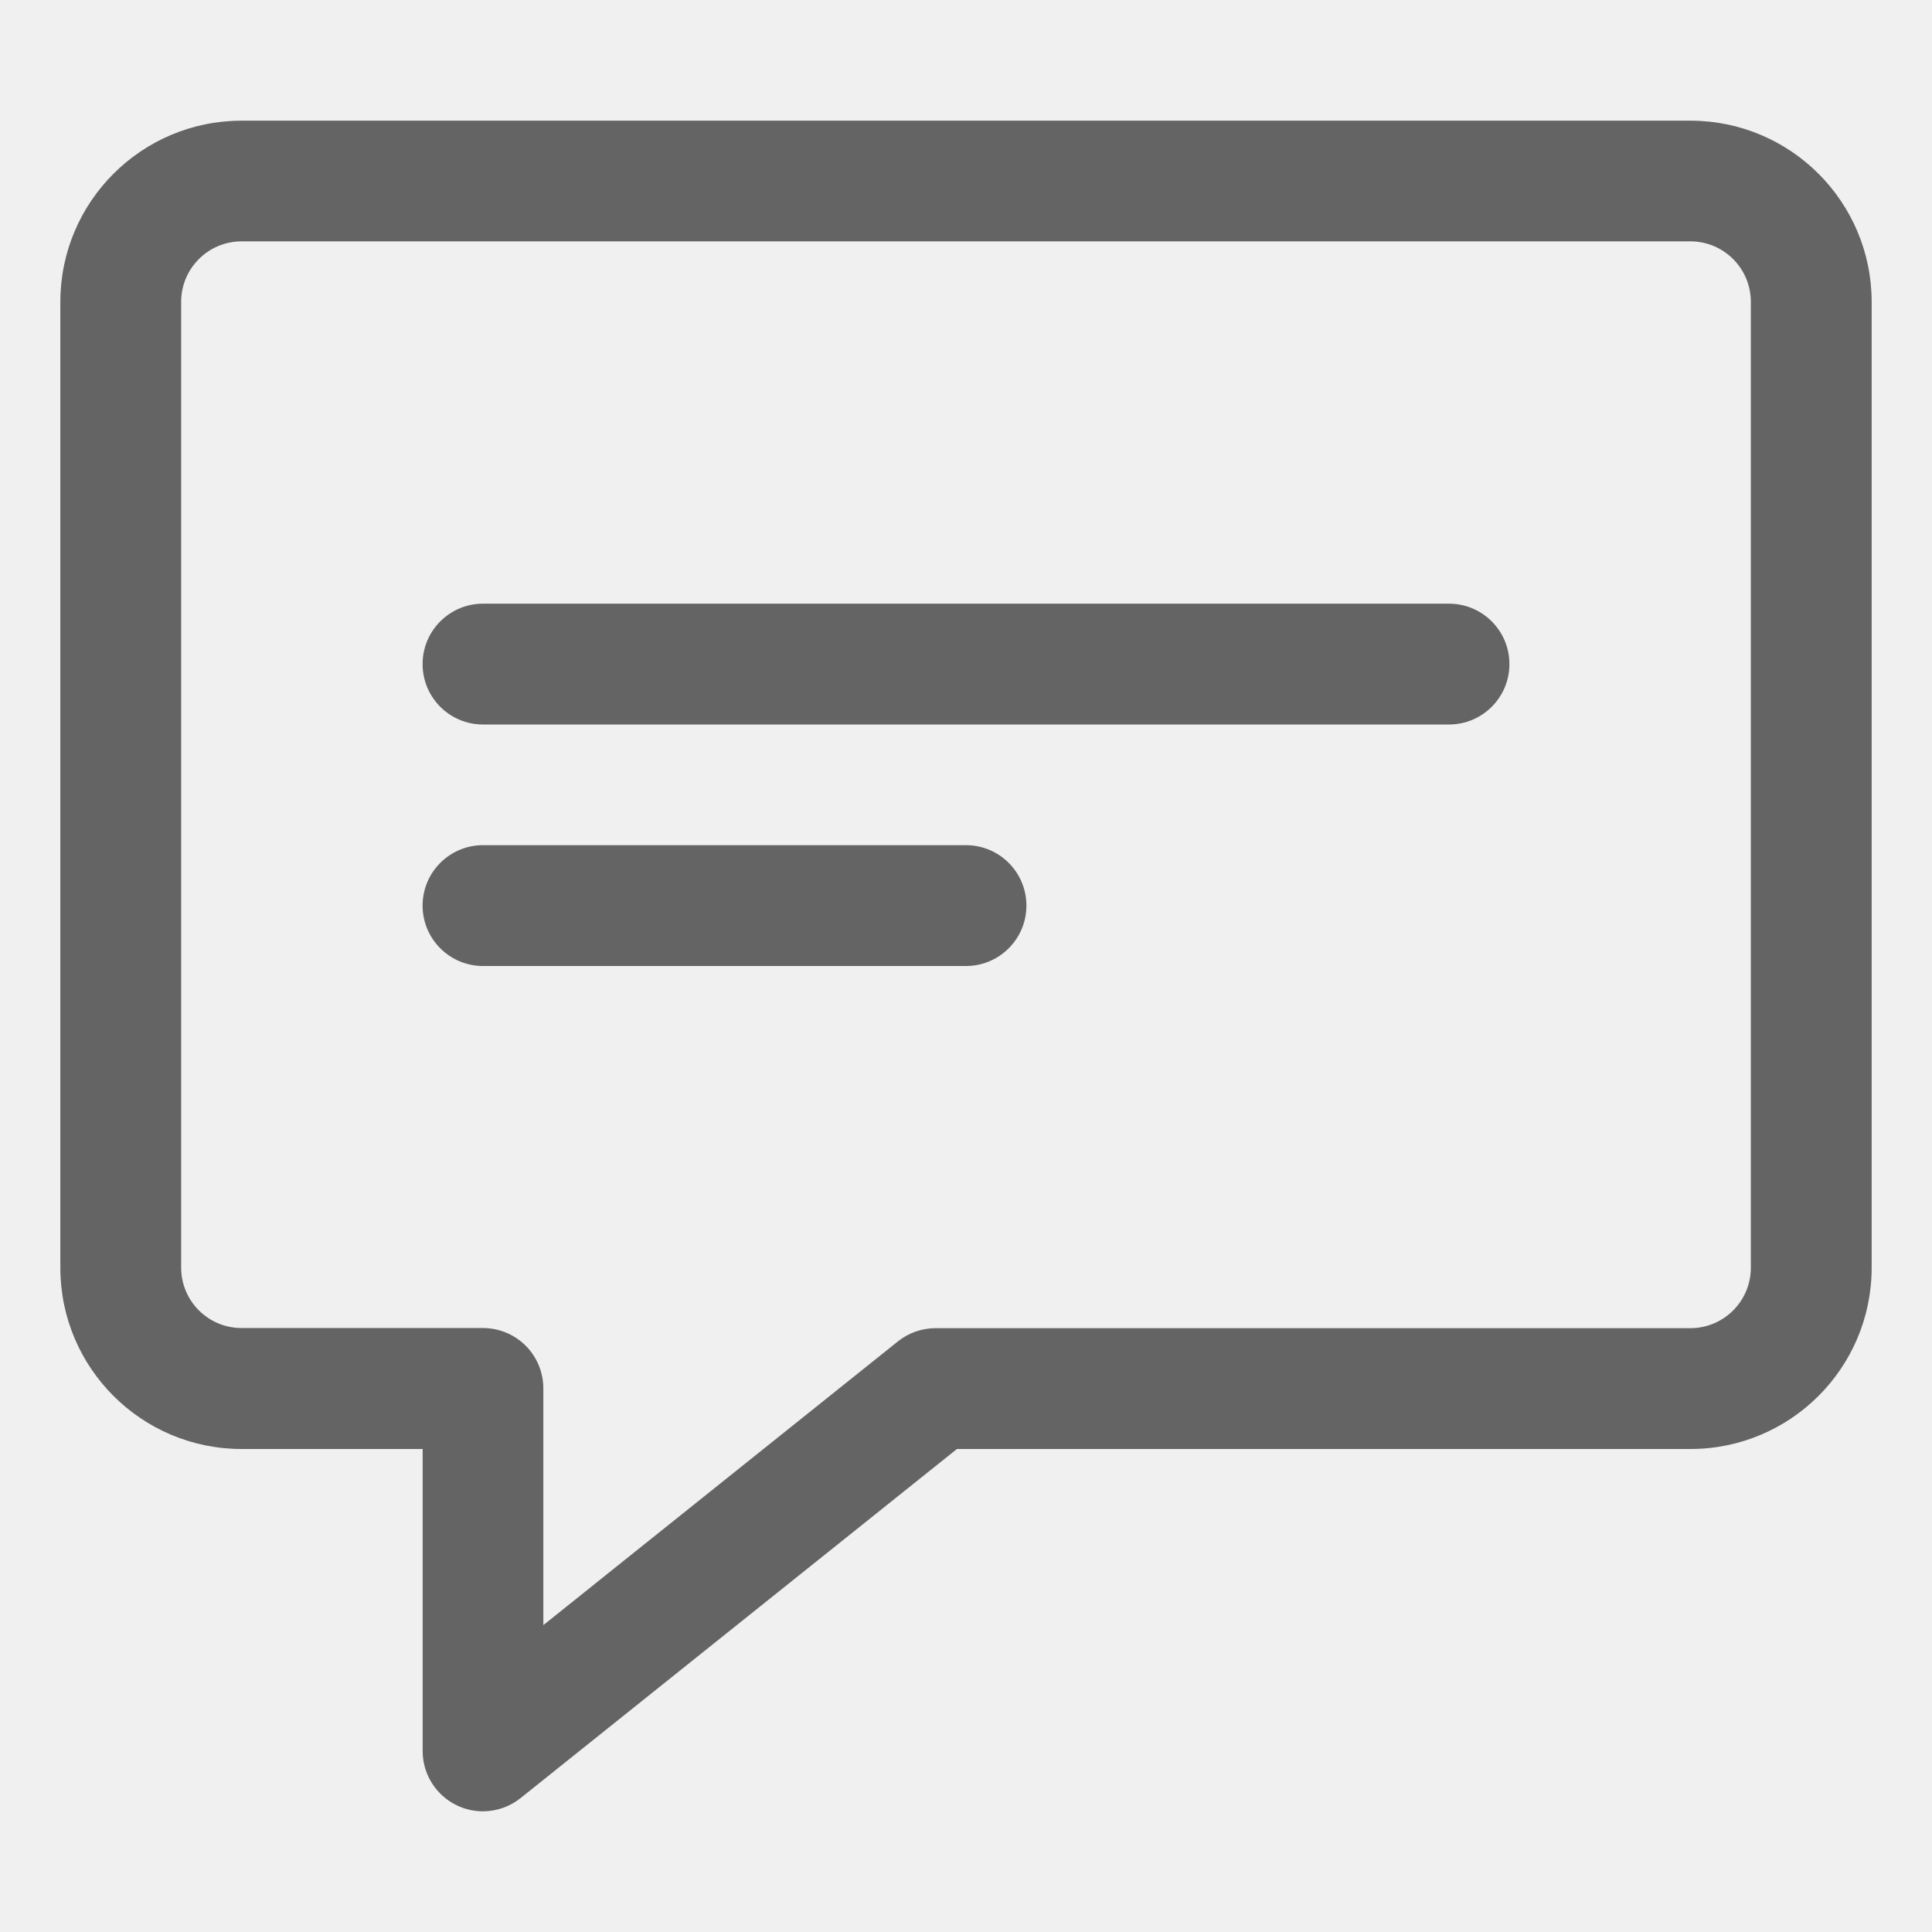
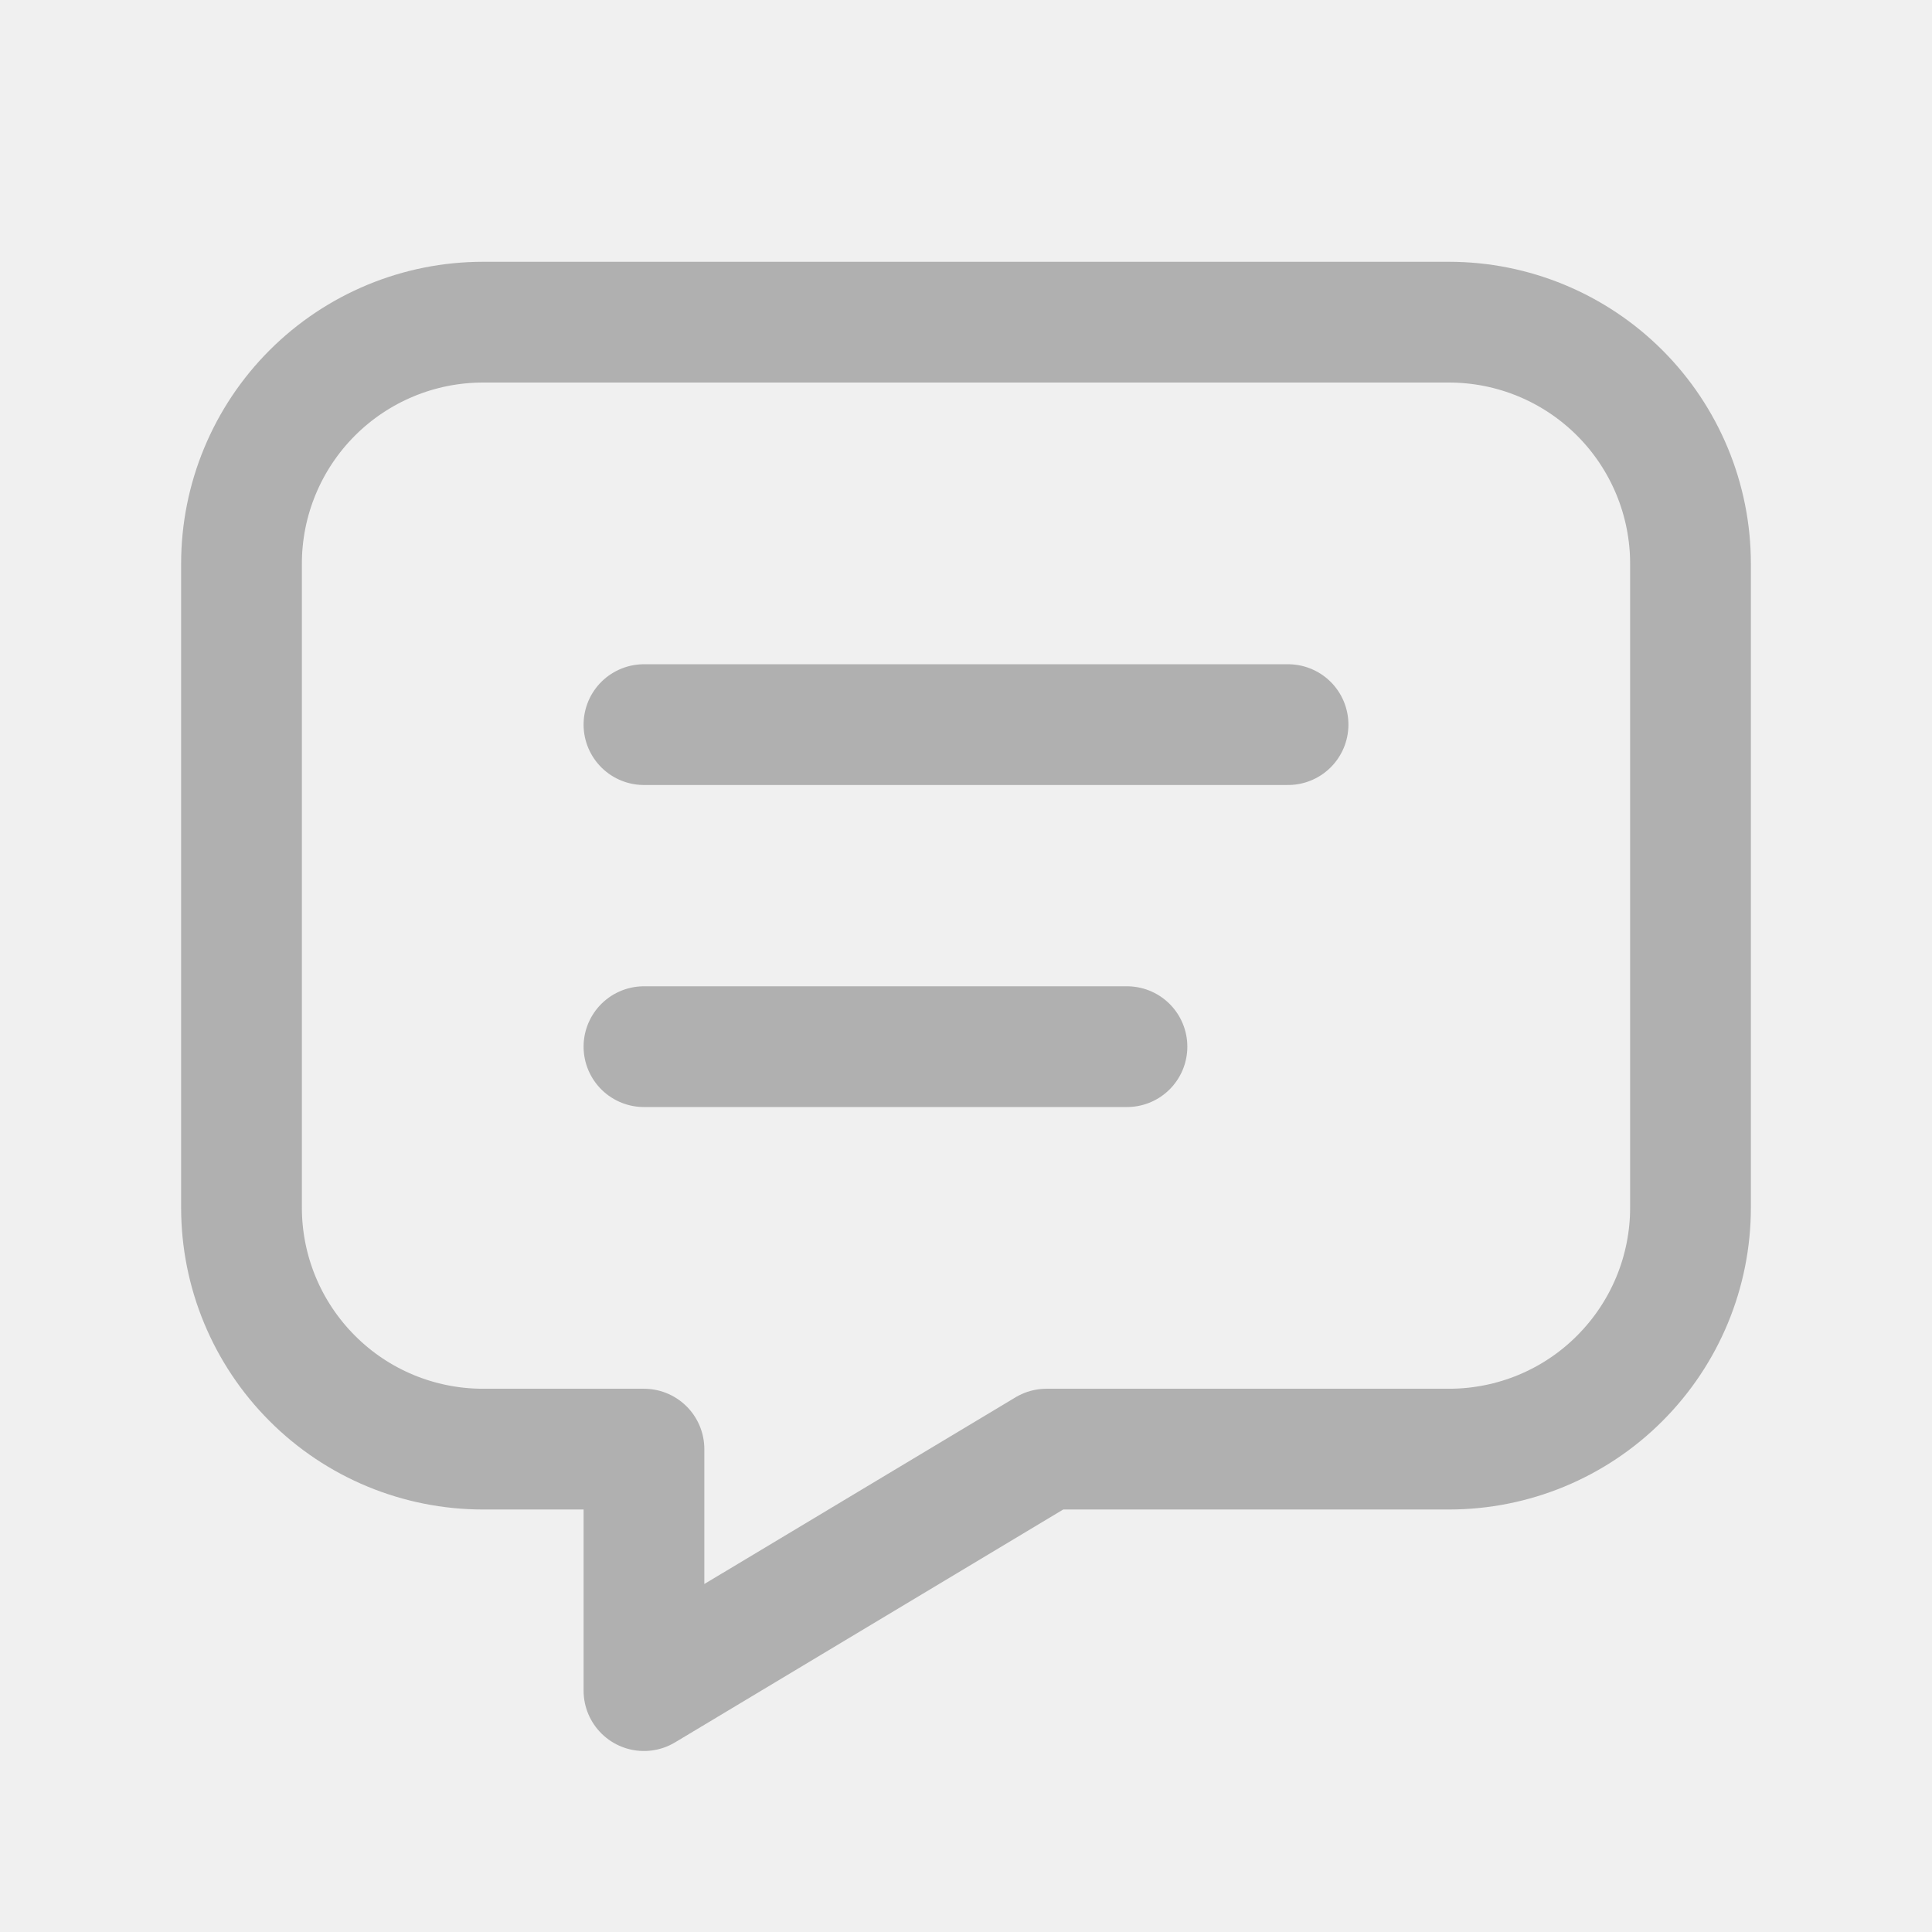
- <svg xmlns="http://www.w3.org/2000/svg" width="13" height="13" fill="none">
-   <g clip-path="url(#a)" fill="#646464">
-     <path d="M3.25 12.188a.406.406 0 0 1-.406-.407V9.75H1.625A1.22 1.22 0 0 1 .406 8.531v-6.5A1.22 1.22 0 0 1 1.625.812h9.75a1.22 1.22 0 0 1 1.219 1.22v6.5a1.22 1.22 0 0 1-1.219 1.218H6.439l-2.935 2.348a.406.406 0 0 1-.254.09zM1.625 1.624a.407.407 0 0 0-.406.406v6.5c0 .224.182.406.406.406H3.25a.406.406 0 0 1 .406.407v1.592l2.387-1.91a.406.406 0 0 1 .254-.088h5.078a.407.407 0 0 0 .406-.407v-6.5a.407.407 0 0 0-.406-.406h-9.75z" />
-     <path d="M9.75 4.875h-6.5a.406.406 0 1 1 0-.813h6.5a.406.406 0 0 1 0 .813zM6.5 6.5H3.25a.406.406 0 1 1 0-.813H6.5a.406.406 0 1 1 0 .813z" />
-   </g>
-   <defs>
-     <clipPath id="a">
-       <path fill="#fff" d="M0 0h13v13H0z" />
-     </clipPath>
-   </defs>
+ <svg xmlns="http://www.w3.org/2000/svg" width="16" height="16" viewBox="0 0 16 16" fill="none">
+   <path d="M5.333 6.001H10.667M5.333 8.668H9.333M12 2.668C12.53 2.668 13.039 2.879 13.414 3.254C13.789 3.629 14 4.138 14 4.668V10.001C14 10.532 13.789 11.04 13.414 11.415C13.039 11.791 12.53 12.001 12 12.001H8.667L5.333 14.001V12.001H4C3.47 12.001 2.961 11.791 2.586 11.415C2.211 11.04 2 10.532 2 10.001V4.668C2 4.138 2.211 3.629 2.586 3.254C2.961 2.879 3.47 2.668 4 2.668H12Z" stroke="#B0B0B0" stroke-linecap="round" stroke-linejoin="round" />
</svg>
